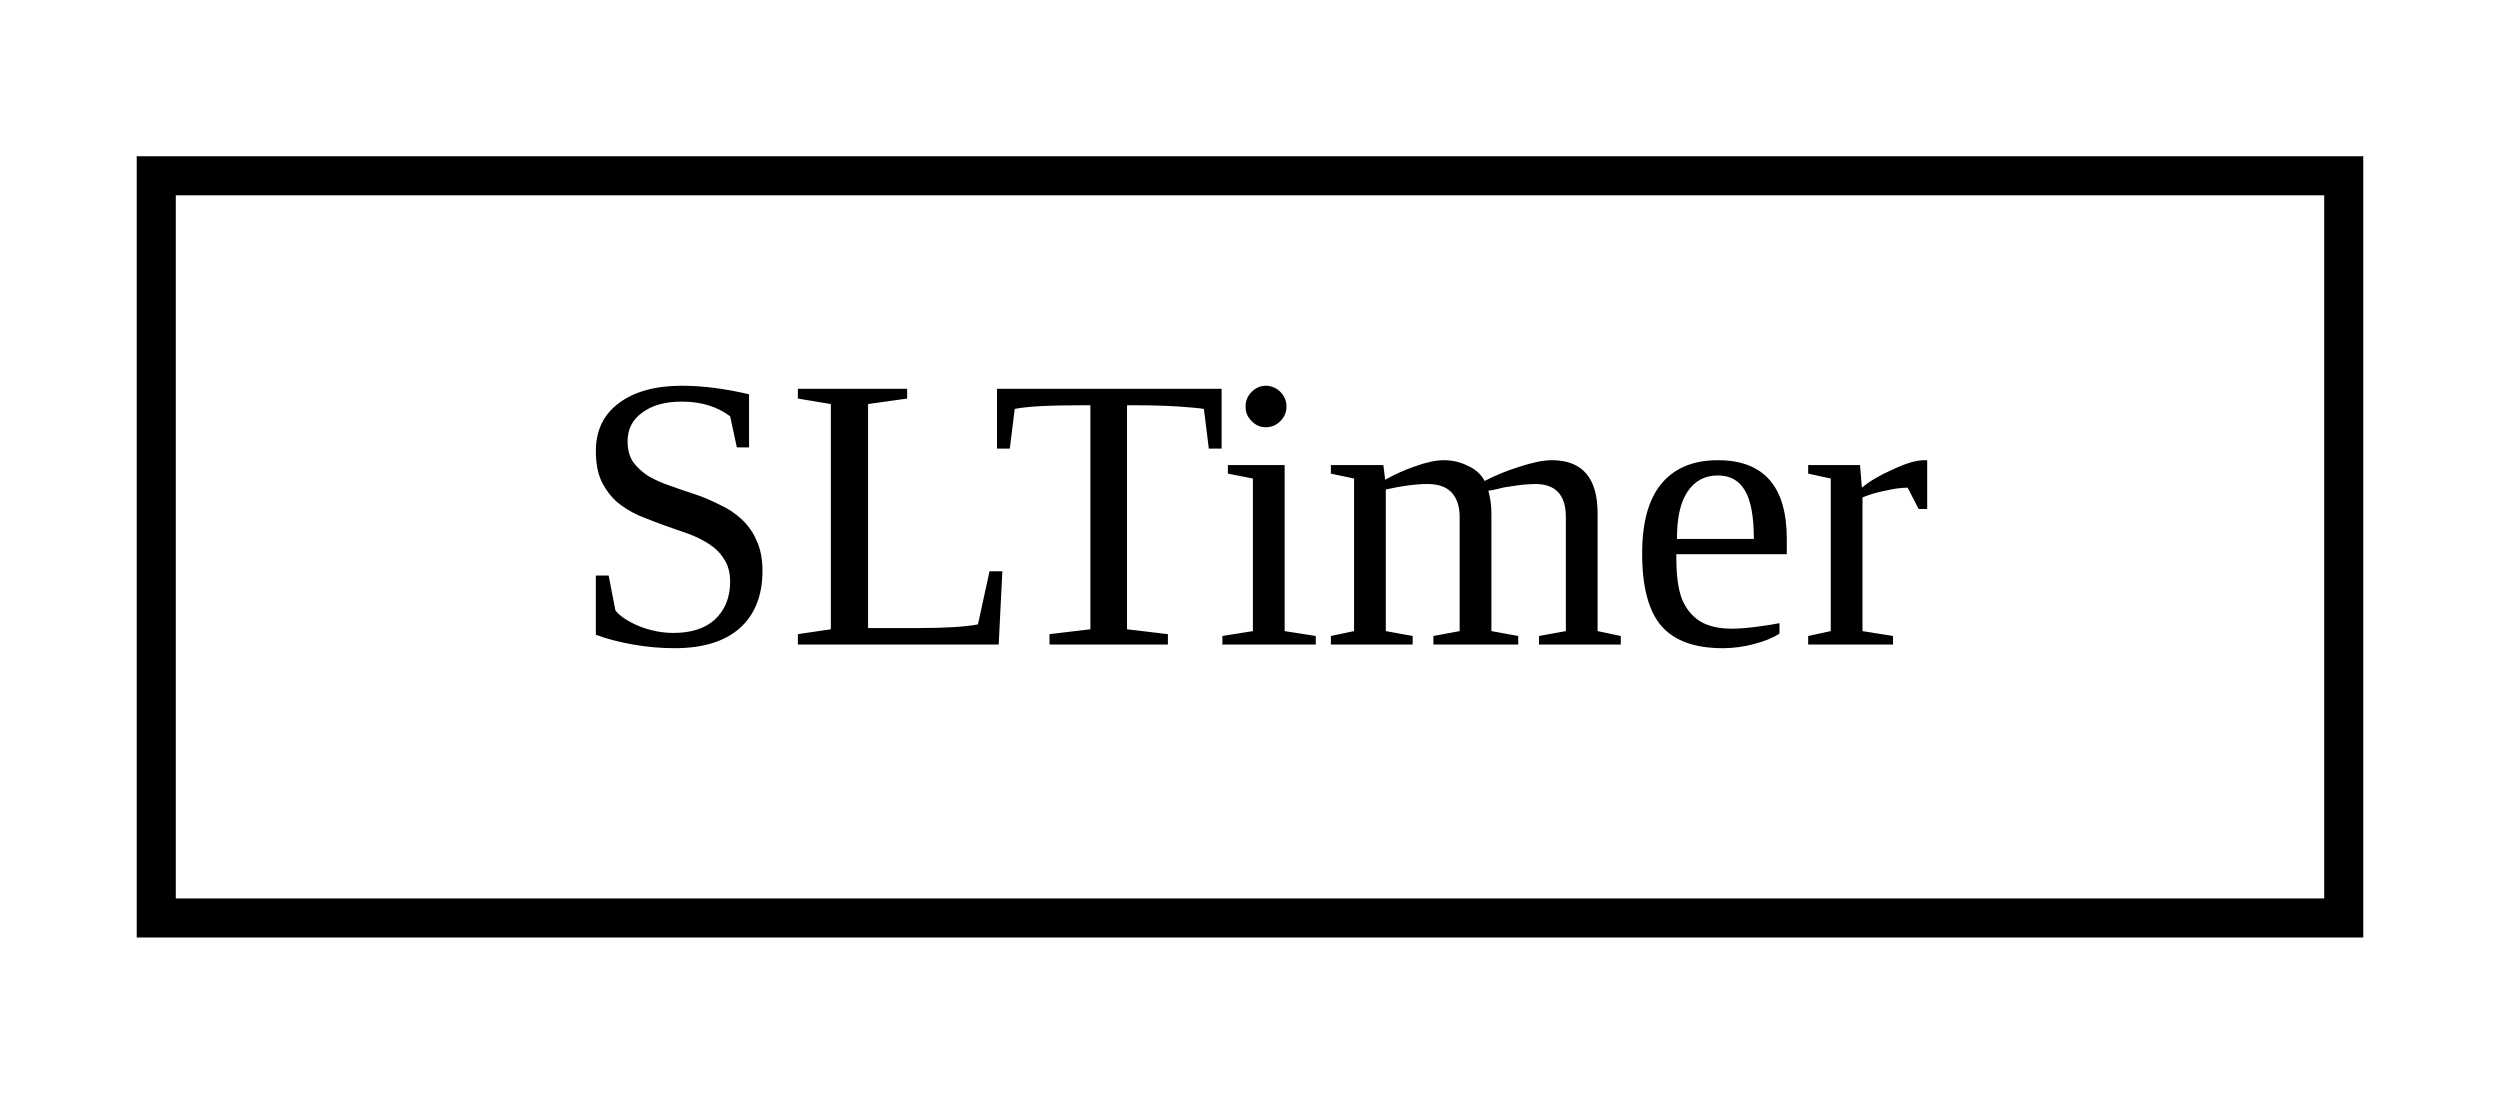
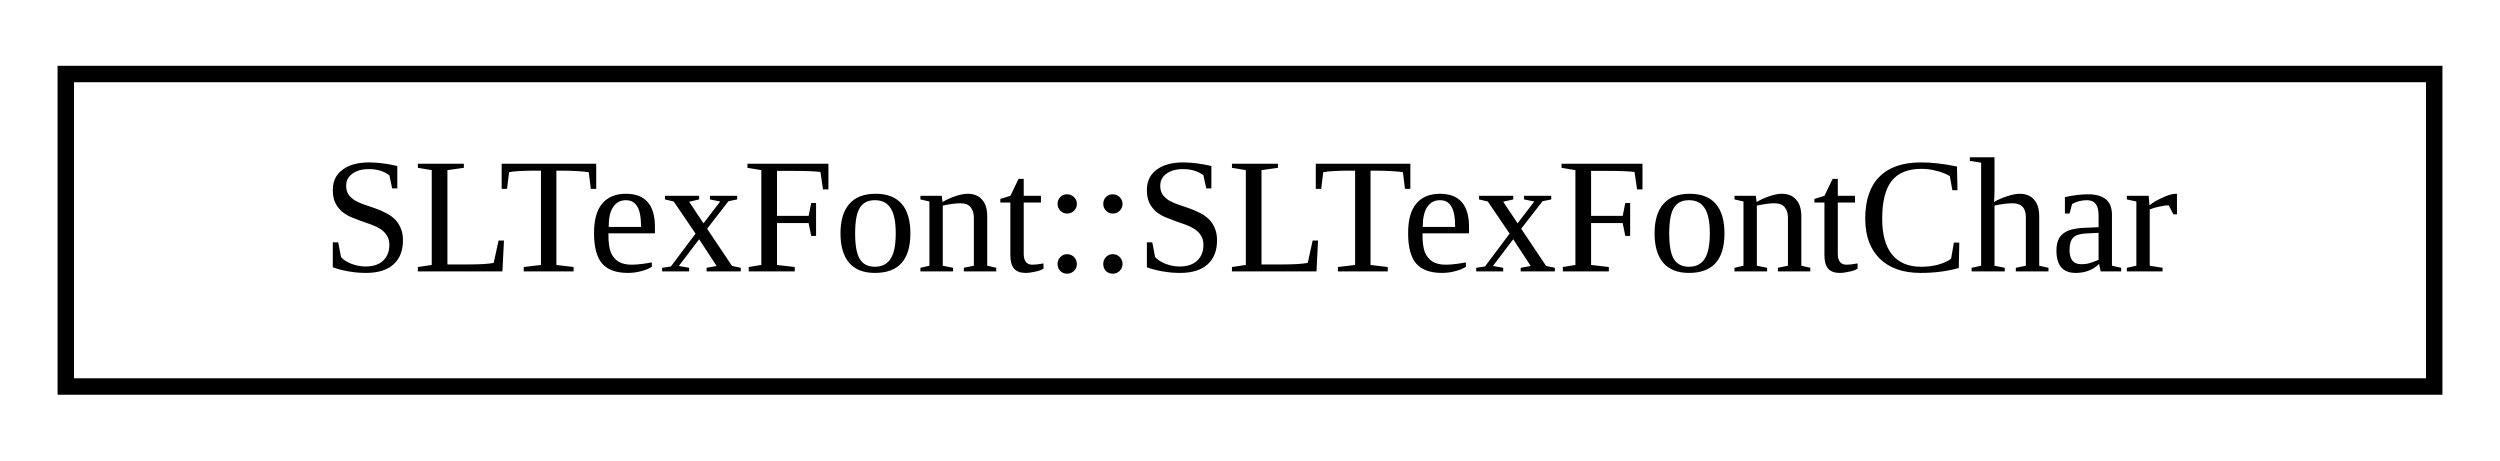
- <svg xmlns="http://www.w3.org/2000/svg" xmlns:xlink="http://www.w3.org/1999/xlink" width="64pt" height="28pt" viewBox="0.00 0.00 64.00 28.00">
+ <svg xmlns="http://www.w3.org/2000/svg" xmlns:xlink="http://www.w3.org/1999/xlink" width="152pt" height="28pt" viewBox="0.00 0.00 152.00 28.00">
  <g id="graph1" class="graph" transform="scale(1 1) rotate(0) translate(4 24)">
-     <polygon fill="white" stroke="white" points="-4,5 -4,-24 61,-24 61,5 -4,5" />
+     <polygon fill="white" stroke="white" points="-4,5 -4,-24 149,-24 149,5 -4,5" />
    <g id="node1" class="node">
-       <a xlink:href="class_s_l_timer.html" target="_top" xlink:title="High Resolution Timer class using C++11.">
-         <polygon fill="white" stroke="black" points="0,-0.5 0,-19.5 56,-19.5 56,-0.5 0,-0.5" />
-         <text text-anchor="middle" x="28" y="-7.5" font-family="Arial.ttf" font-size="10.00">SLTimer</text>
+       <a xlink:href="struct_s_l_tex_font_1_1_s_l_tex_font_char.html" target="_top" xlink:title="Single Character info struct w. min. and max. texcoords.">
+         <polygon fill="white" stroke="black" points="0,-0.5 0,-19.5 144,-19.5 144,-0.5 0,-0.5" />
+         <text text-anchor="middle" x="72" y="-7.5" font-family="Arial.ttf" font-size="10.00">SLTexFont::SLTexFontChar</text>
      </a>
    </g>
  </g>
</svg>
